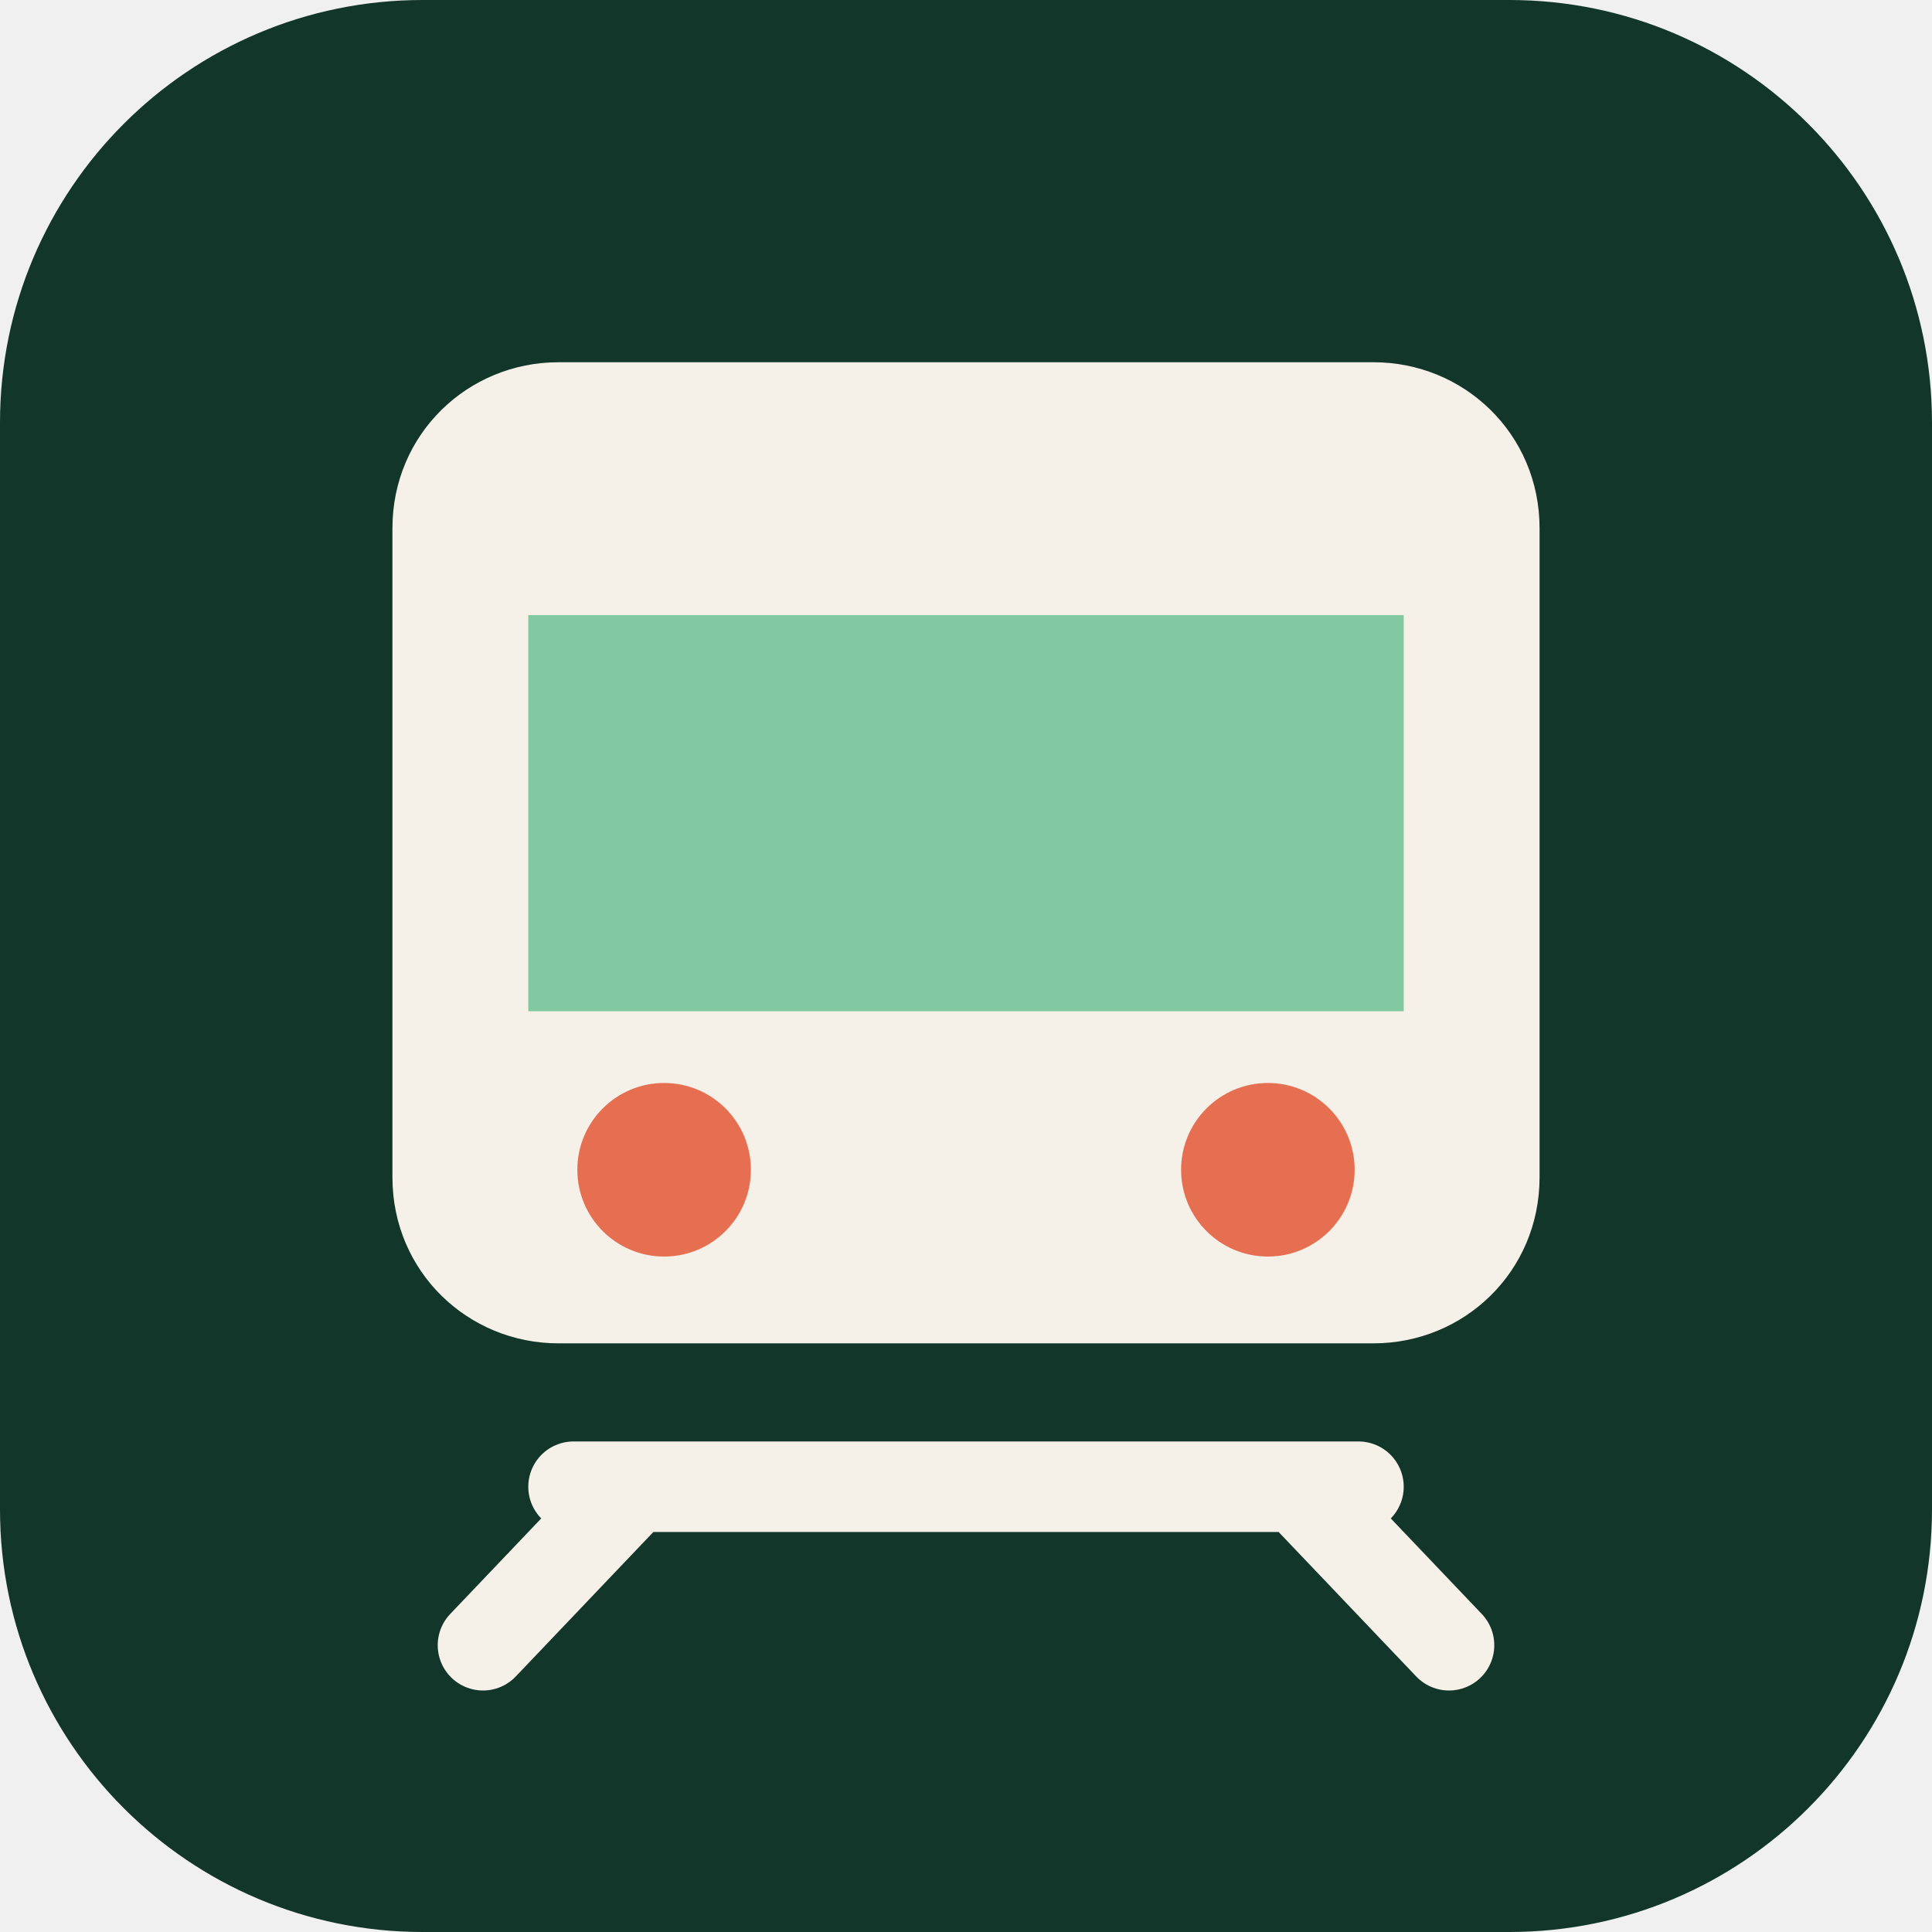
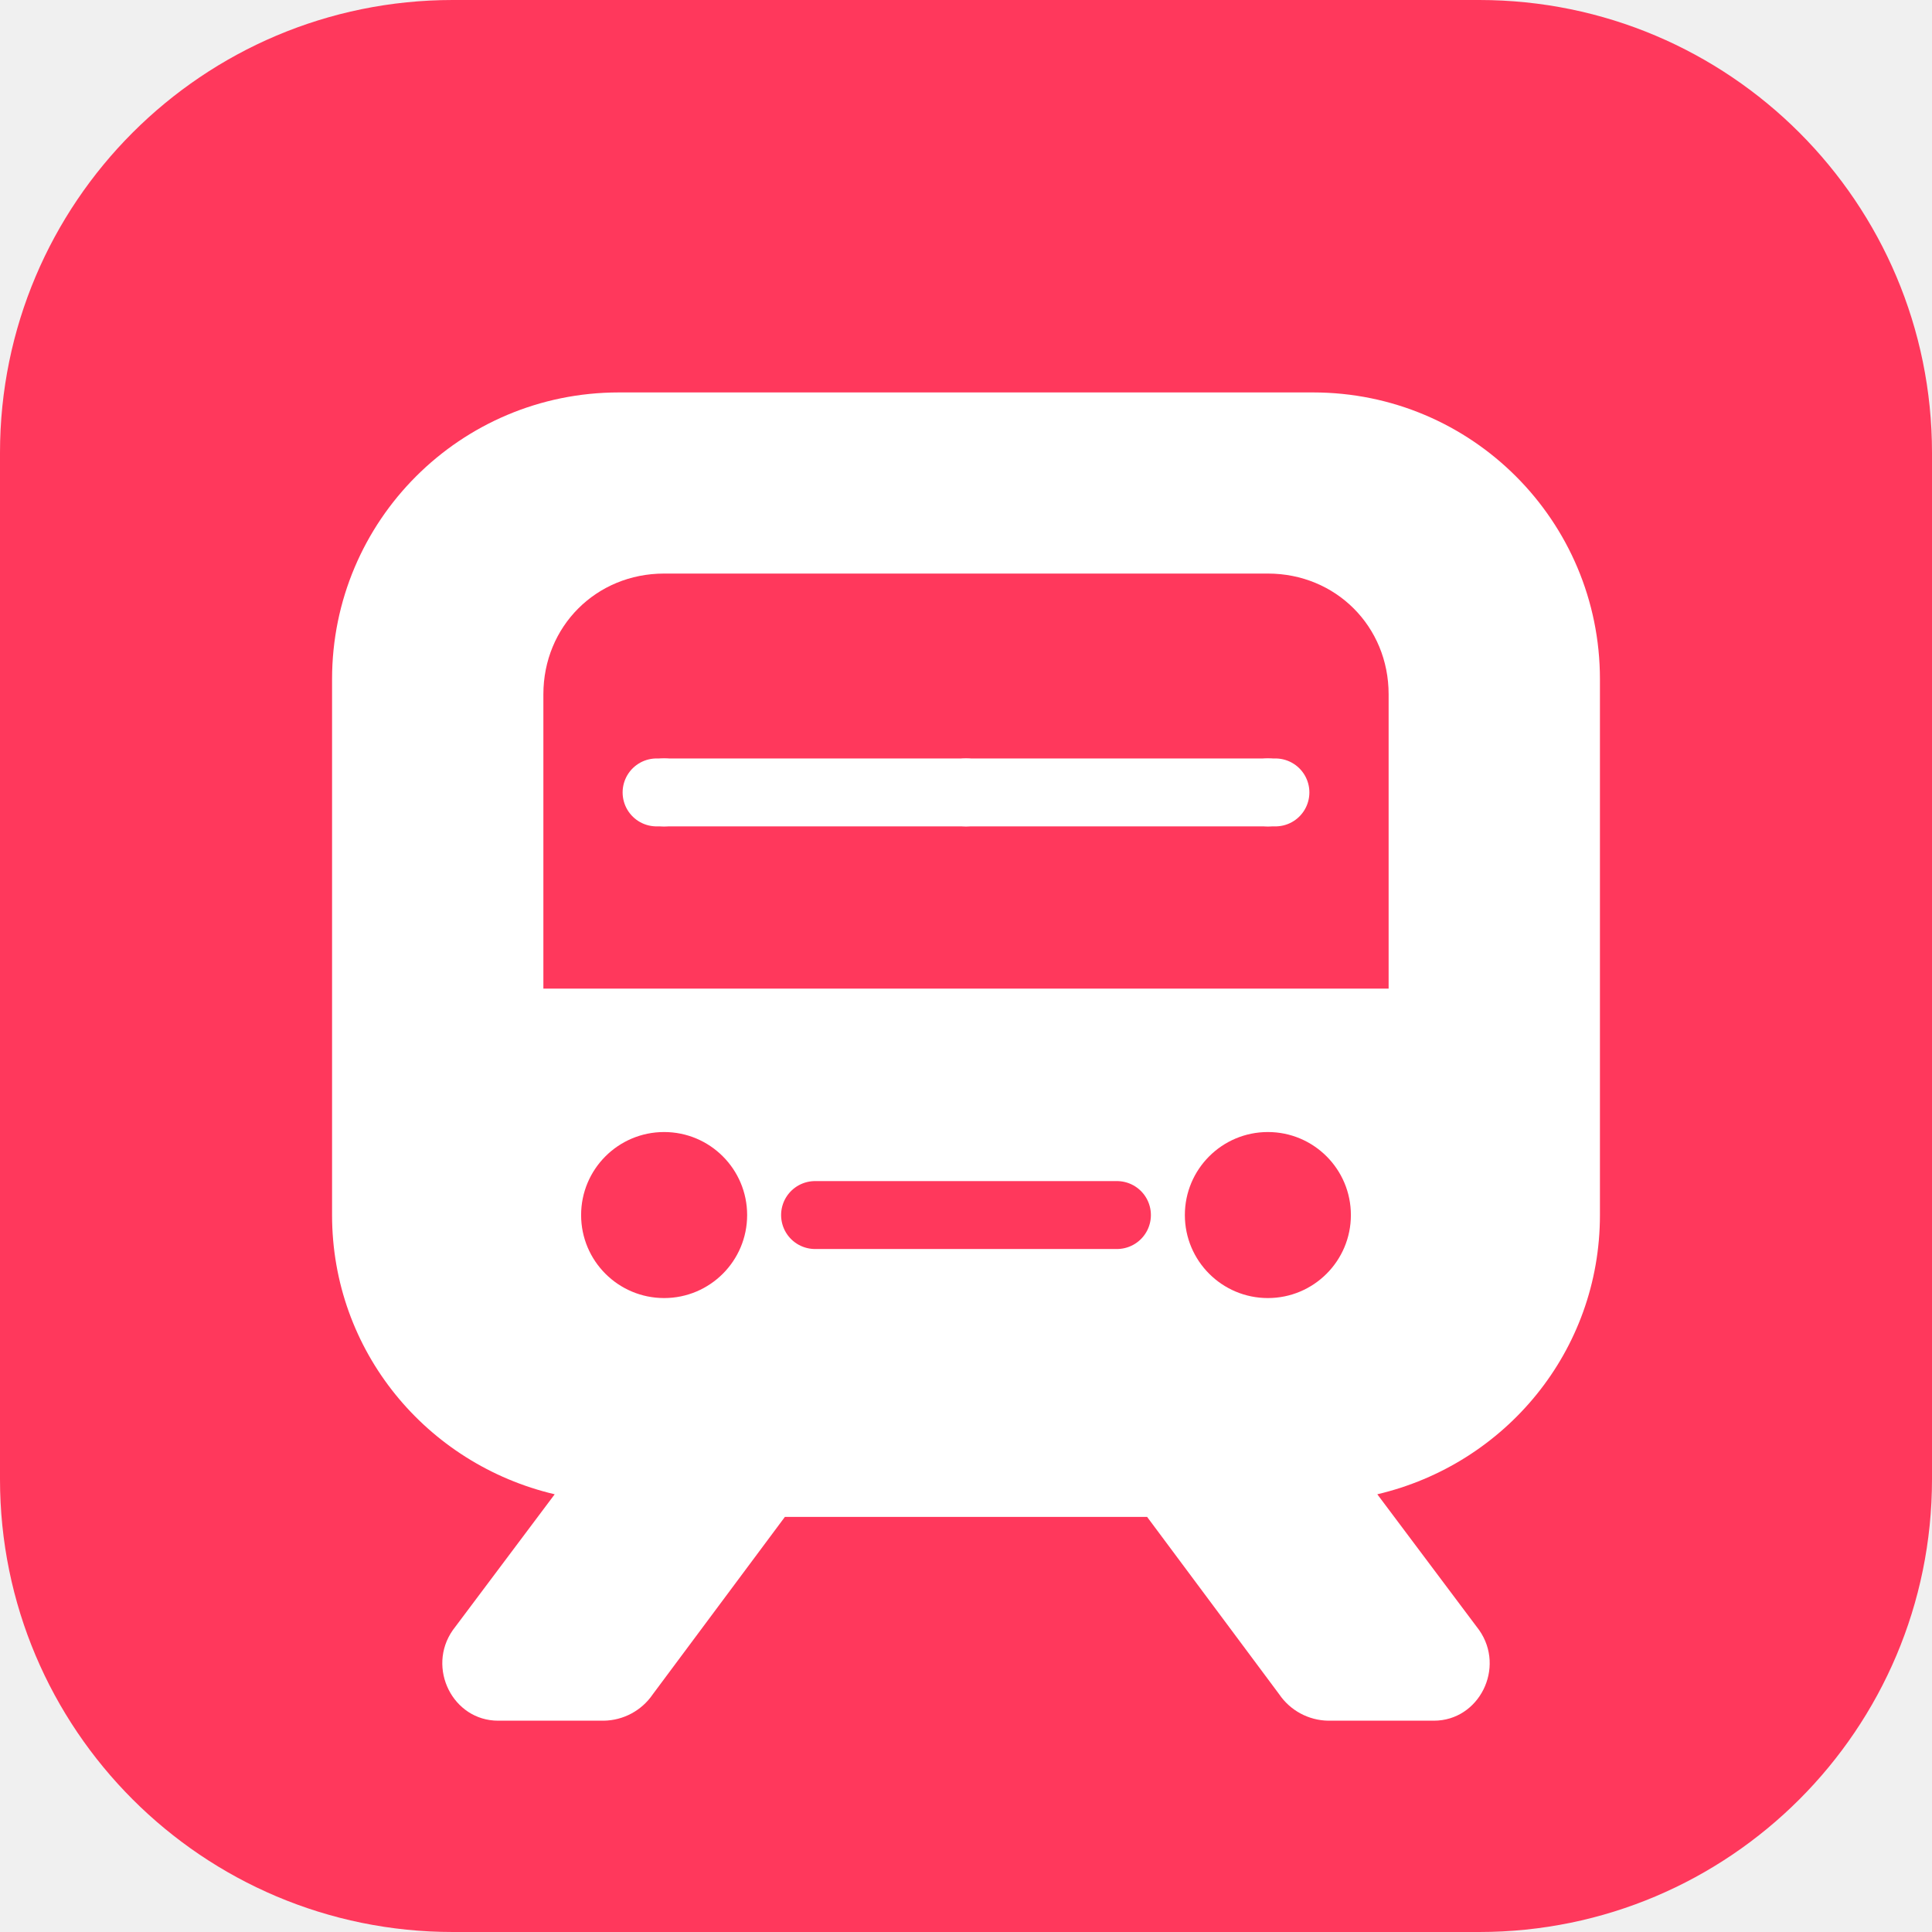
- <svg xmlns="http://www.w3.org/2000/svg" viewBox="0 0 512 512">
-   <rect width="512" height="512" rx="112" fill="#12372a" />
-   <path d="M104 140c0-25 20-44 44-44h216c24 0 44 19 44 44v172c0 25-20 44-44 44H148c-24 0-44-19-44-44V140Z" fill="#f5f0e8" />
-   <path d="M140 163h232v105H140V163Z" fill="#82c8a1" />
-   <circle cx="176" cy="310" r="23" fill="#e76f51" />
-   <circle cx="336" cy="310" r="23" fill="#e76f51" />
-   <path d="m168 394-40 42m216-42 40 42M152 394h208" stroke="#f5f0e8" stroke-width="24" stroke-linecap="round" />
+ <svg xmlns="http://www.w3.org/2000/svg" viewBox="0 0 512 512" role="img" aria-labelledby="title description">
+   <rect width="512" height="512" rx="120" fill="#ff385c" />
+   <path d="M164 104h184c42 0 76 34 76 76v142c0 36-25 66-59 74l27 36c7 10 0 24-12 24h-28a16 16 0 0 1-13-7l-35-47h-96l-35 47a16 16 0 0 1-13 7h-28c-12 0-19-14-12-24l27-36c-34-8-59-38-59-74V180c0-42 34-76 76-76Z" fill="#fff" />
+   <path d="M144 184c0-18 14-32 32-32h160c18 0 32 14 32 32v78H144v-78Z" fill="#ff385c" />
+   <path d="M174 210h164" fill="none" stroke="#fff" stroke-width="18" stroke-linecap="round" />
+   <circle cx="176" cy="322" r="22" fill="#ff385c" />
+   <circle cx="336" cy="322" r="22" fill="#ff385c" />
+   <path d="M216 322h80" fill="none" stroke="#ff385c" stroke-width="18" stroke-linecap="round" />
+   <circle cx="176" cy="210" r="9" fill="#fff" />
+   <circle cx="256" cy="210" r="9" fill="#fff" />
+   <circle cx="336" cy="210" r="9" fill="#fff" />
</svg>
